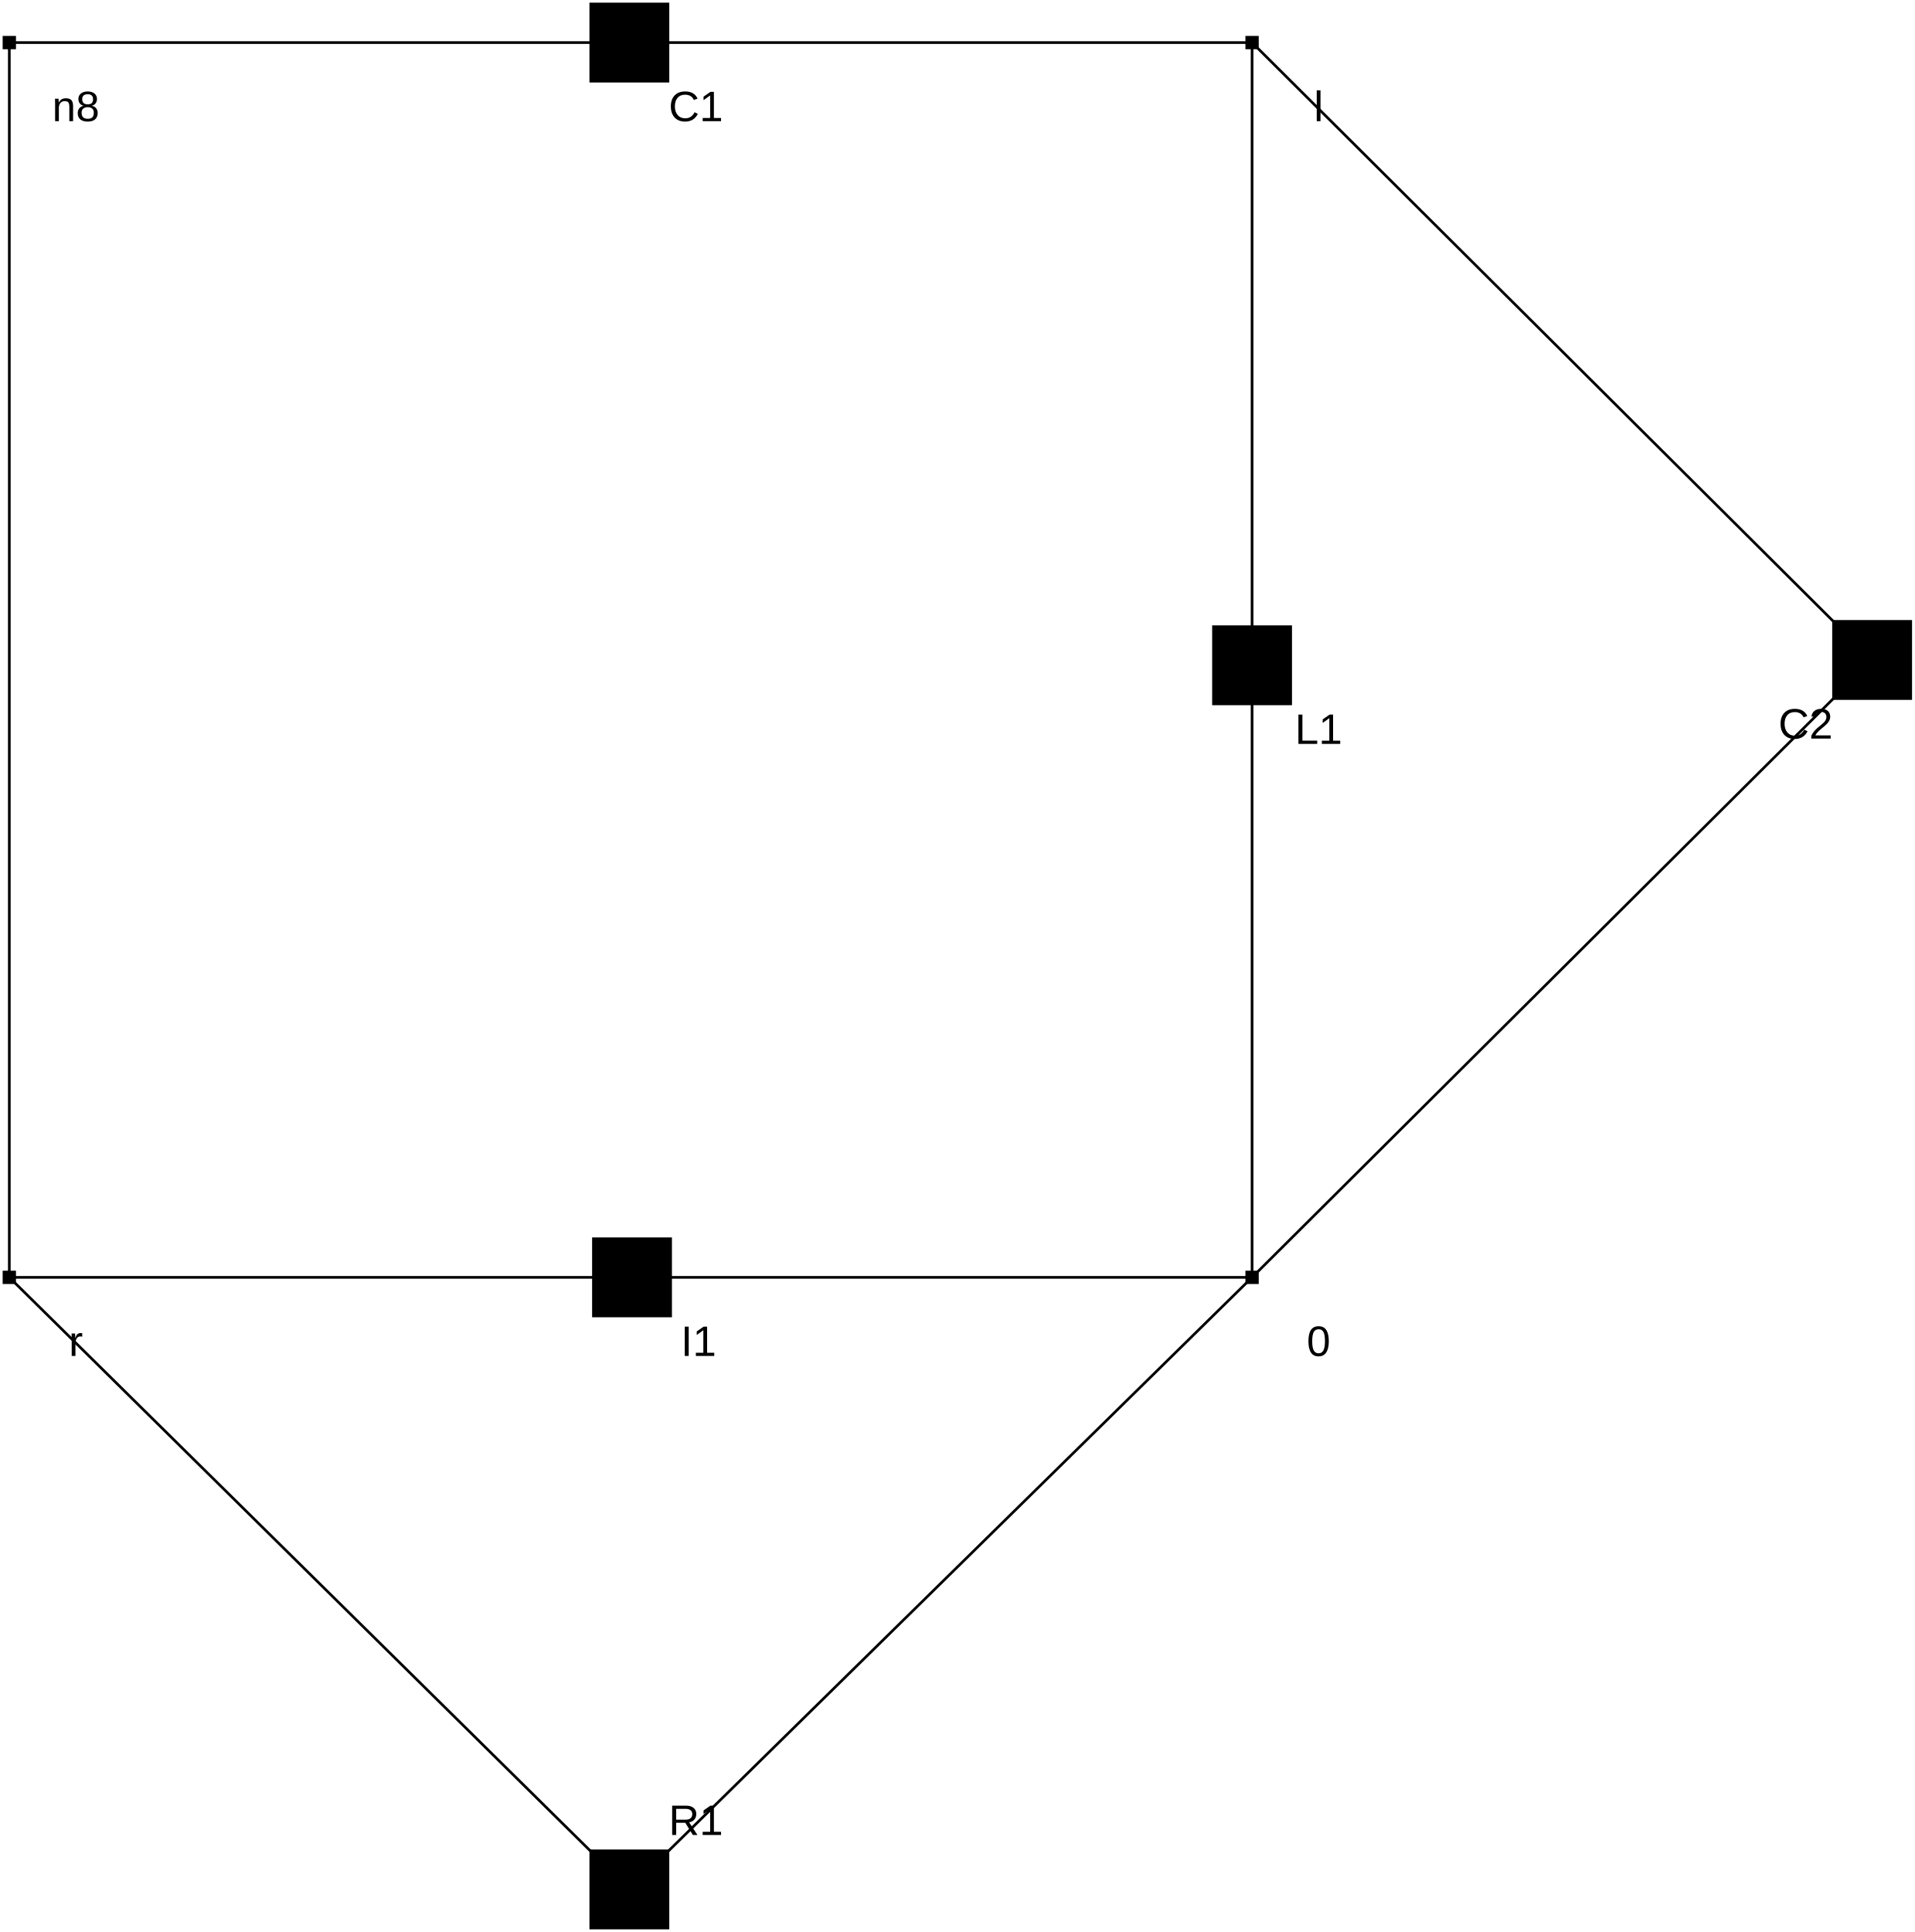
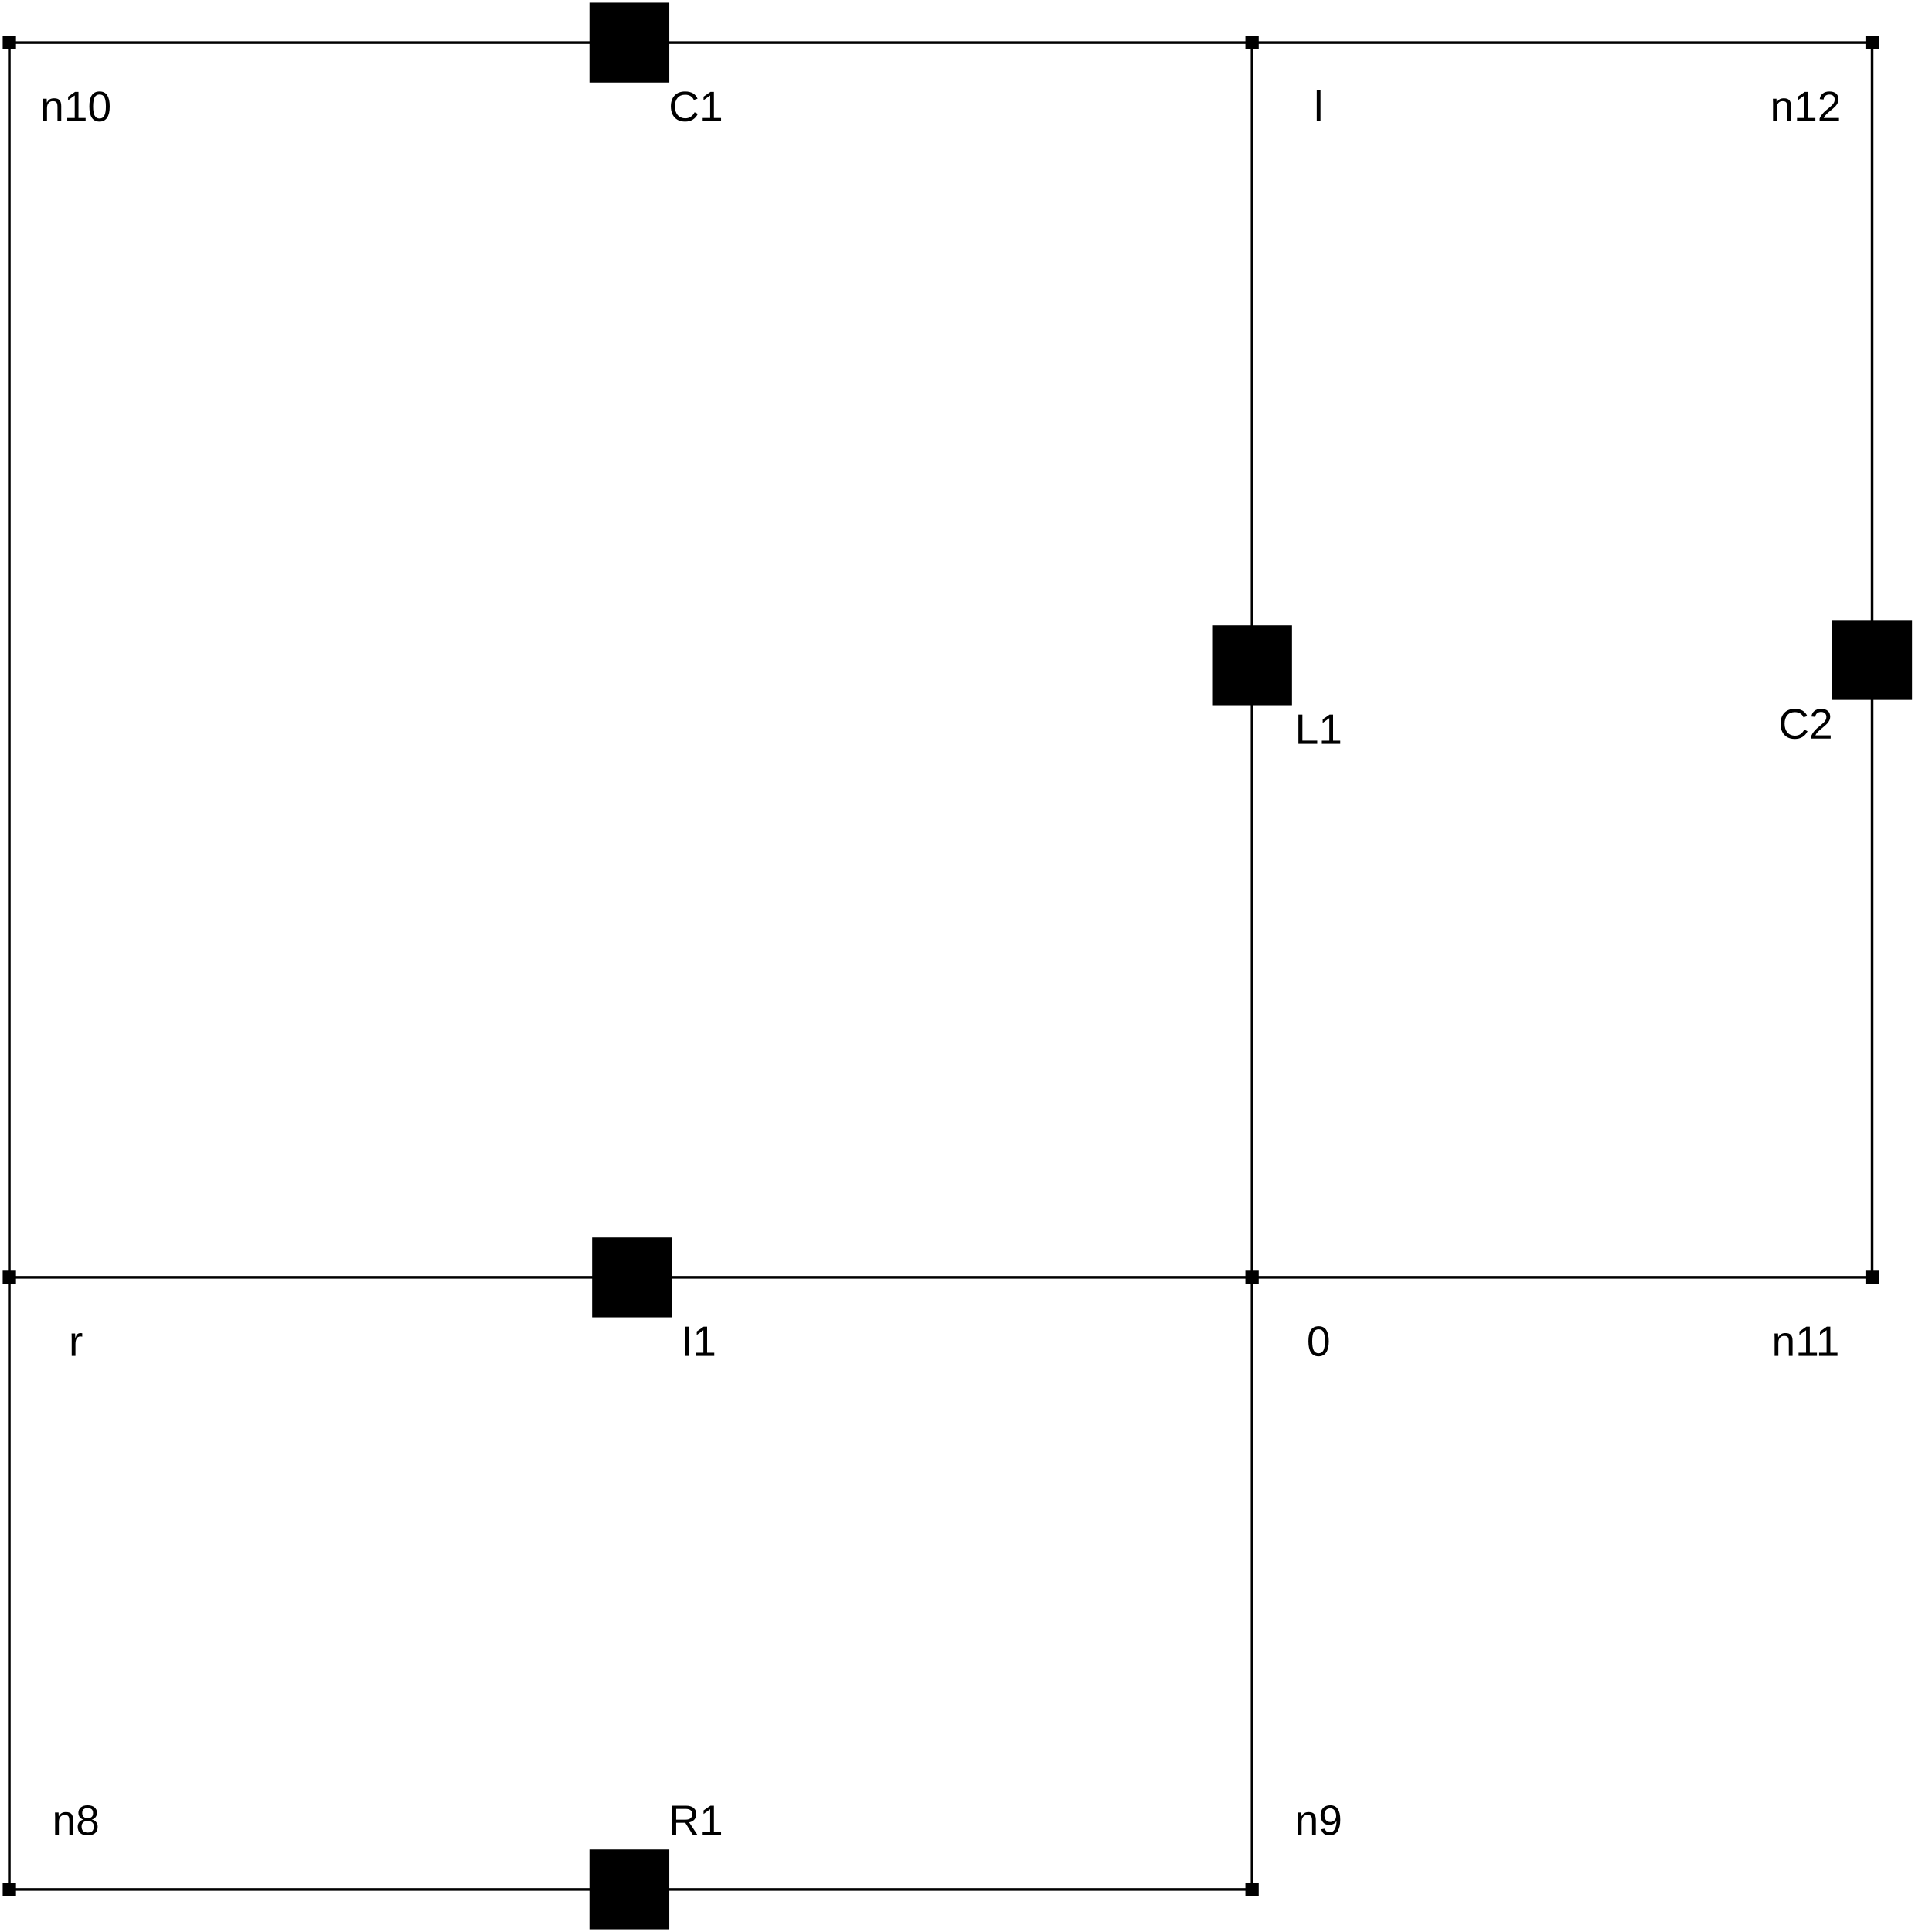
<svg xmlns="http://www.w3.org/2000/svg" version="1.1" baseProfile="full" viewBox="212.5 200 719.5 726">
  <g>
    <g>
      <path fill="none" d=" M216,680 L450,680" stroke="#000000" />
    </g>
    <g>
      <path fill="none" d=" M683,680 L450,680" stroke="#000000" />
-     </g>
-     <g>
-       <path fill="none" d=" M449,910 L216,680" stroke="#000000" />
-     </g>
-     <g>
-       <path fill="none" d=" M449,910 L683,680" stroke="#000000" />
    </g>
    <g>
      <path fill="none" d=" M683,216 L449,216" stroke="#000000" />
    </g>
    <g>
      <path fill="none" d=" M683,450 L683,680" stroke="#000000" />
    </g>
    <g>
      <path fill="none" d=" M683,450 L683,216" stroke="#000000" />
    </g>
    <g>
-       <path fill="none" d=" M916,448 L683,680" stroke="#000000" />
+       <path fill="none" d=" M216,910 L216,680" stroke="#000000" />
    </g>
    <g>
-       <path fill="none" d=" M916,448 L683,216" stroke="#000000" />
+       <path fill="none" d=" M216,910 L449,910" stroke="#000000" />
+     </g>
+     <g>
+       <path fill="none" d=" M683,910 L683,680" stroke="#000000" />
+     </g>
+     <g>
+       <path fill="none" d=" M683,910 L449,910" stroke="#000000" />
    </g>
    <g>
      <path fill="none" d=" M216,216 L216,680" stroke="#000000" />
    </g>
    <g>
      <path fill="none" d=" M216,216 L449,216" stroke="#000000" />
+     </g>
+     <g>
+       <path fill="none" d=" M916,680 L683,680" stroke="#000000" />
+     </g>
+     <g>
+       <path fill="none" d=" M916,680 L916,448" stroke="#000000" />
+     </g>
+     <g>
+       <path fill="none" d=" M916,216 L683,216" stroke="#000000" />
+     </g>
+     <g>
+       <path fill="none" d=" M916,216 L916,448" stroke="#000000" />
    </g>
  </g>
  <g>
    <rect x="435" y="665" width="30" height="30" />
    <text x="475" y="705" text-anchor="middle" dominant-baseline="middle" font-family="Arial" font-size="16" fill="#000000">I1</text>
  </g>
  <g>
    <rect x="213.5" y="677.5" width="5" height="5" />
    <text x="241" y="705" text-anchor="middle" dominant-baseline="middle" font-family="Arial" font-size="16" fill="#000000">r</text>
  </g>
  <g>
    <rect x="680.5" y="677.5" width="5" height="5" />
    <text x="708" y="705" text-anchor="middle" dominant-baseline="middle" font-family="Arial" font-size="16" fill="#000000">0</text>
  </g>
  <g>
    <rect x="434" y="895" width="30" height="30" />
    <text x="474" y="885" text-anchor="middle" dominant-baseline="middle" font-family="Arial" font-size="16" fill="#000000">R1</text>
  </g>
  <g>
    <rect x="434" y="201" width="30" height="30" />
    <text x="474" y="241" text-anchor="middle" dominant-baseline="middle" font-family="Arial" font-size="16" fill="#000000">C1</text>
  </g>
  <g>
    <rect x="680.5" y="213.5" width="5" height="5" />
    <text x="708" y="241" text-anchor="middle" dominant-baseline="middle" font-family="Arial" font-size="16" fill="#000000">l</text>
  </g>
  <g>
    <rect x="668" y="435" width="30" height="30" />
    <text x="708" y="475" text-anchor="middle" dominant-baseline="middle" font-family="Arial" font-size="16" fill="#000000">L1</text>
  </g>
  <g>
    <rect x="901" y="433" width="30" height="30" />
    <text x="891" y="473" text-anchor="middle" dominant-baseline="middle" font-family="Arial" font-size="16" fill="#000000">C2</text>
  </g>
  <g>
+     <rect x="213.5" y="907.5" width="5" height="5" />
+     <text x="241" y="885" text-anchor="middle" dominant-baseline="middle" font-family="Arial" font-size="16" fill="#000000">n8</text>
+   </g>
+   <g>
+     <rect x="680.5" y="907.5" width="5" height="5" />
+     <text x="708" y="885" text-anchor="middle" dominant-baseline="middle" font-family="Arial" font-size="16" fill="#000000">n9</text>
+   </g>
+   <g>
    <rect x="213.5" y="213.5" width="5" height="5" />
-     <text x="241" y="241" text-anchor="middle" dominant-baseline="middle" font-family="Arial" font-size="16" fill="#000000">n8</text>
+     <text x="241" y="241" text-anchor="middle" dominant-baseline="middle" font-family="Arial" font-size="16" fill="#000000">n10</text>
+   </g>
+   <g>
+     <rect x="913.5" y="677.5" width="5" height="5" />
+     <text x="891" y="705" text-anchor="middle" dominant-baseline="middle" font-family="Arial" font-size="16" fill="#000000">n11</text>
+   </g>
+   <g>
+     <rect x="913.5" y="213.5" width="5" height="5" />
+     <text x="891" y="241" text-anchor="middle" dominant-baseline="middle" font-family="Arial" font-size="16" fill="#000000">n12</text>
  </g>
</svg>
